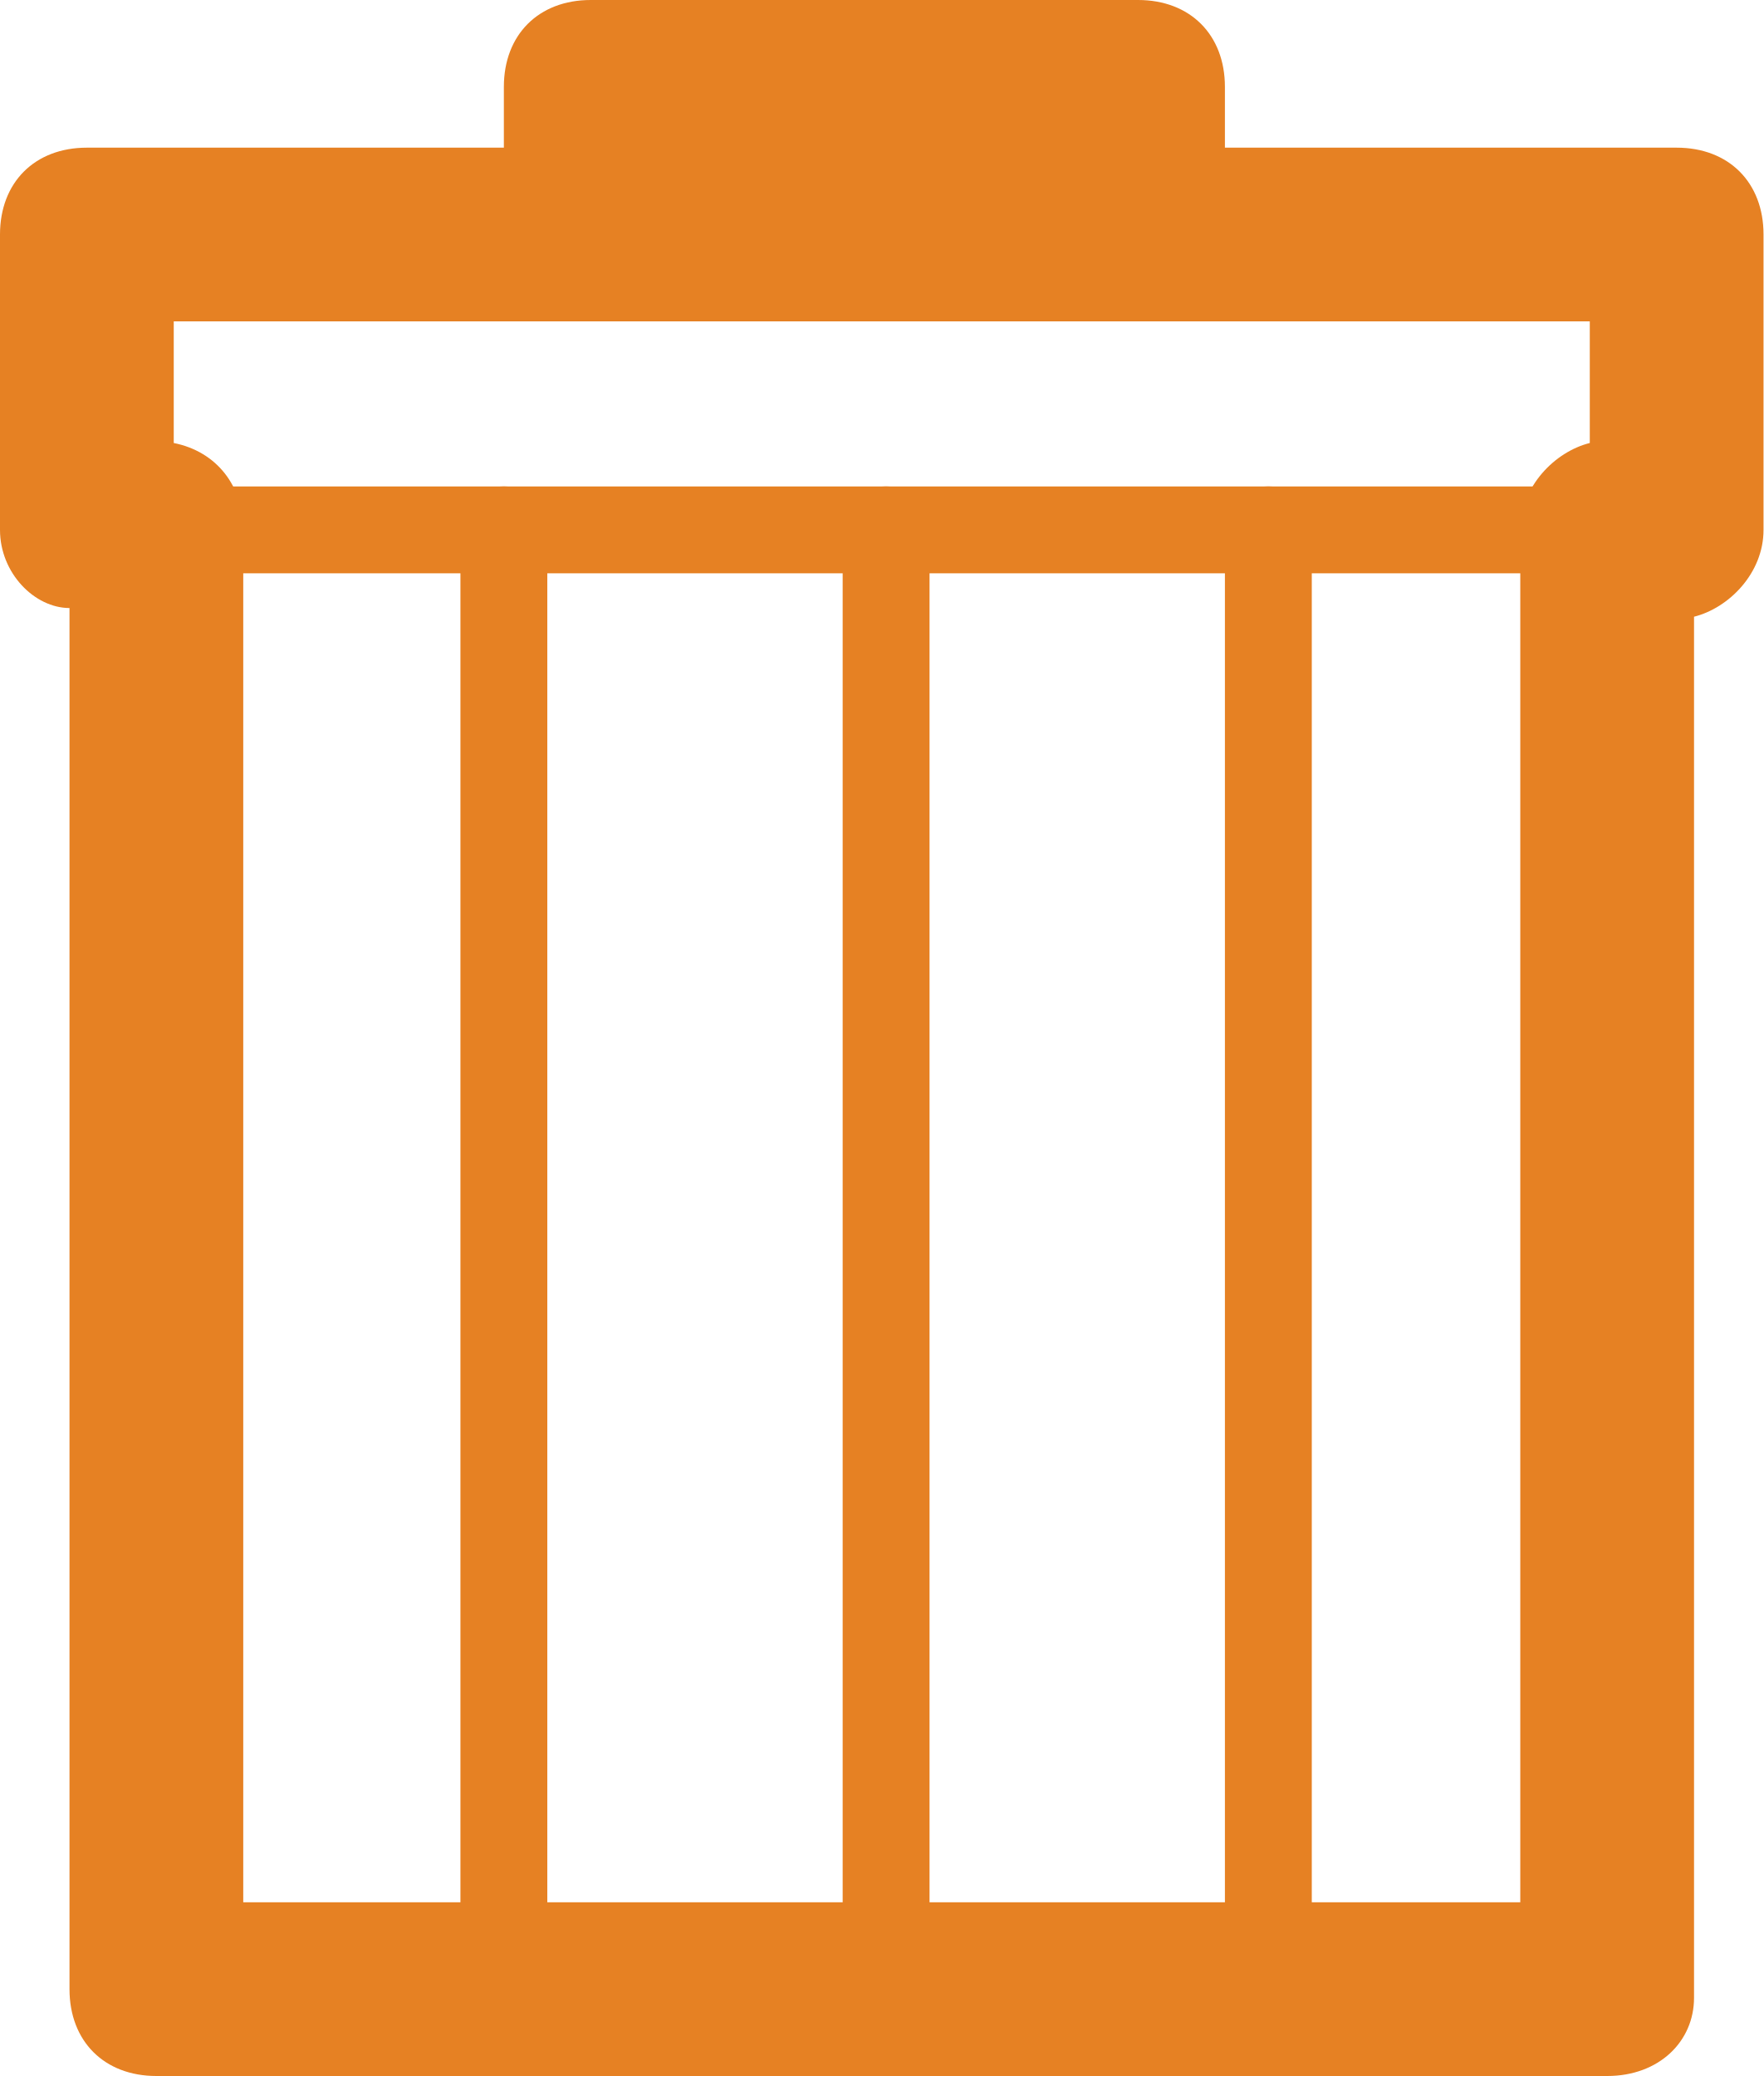
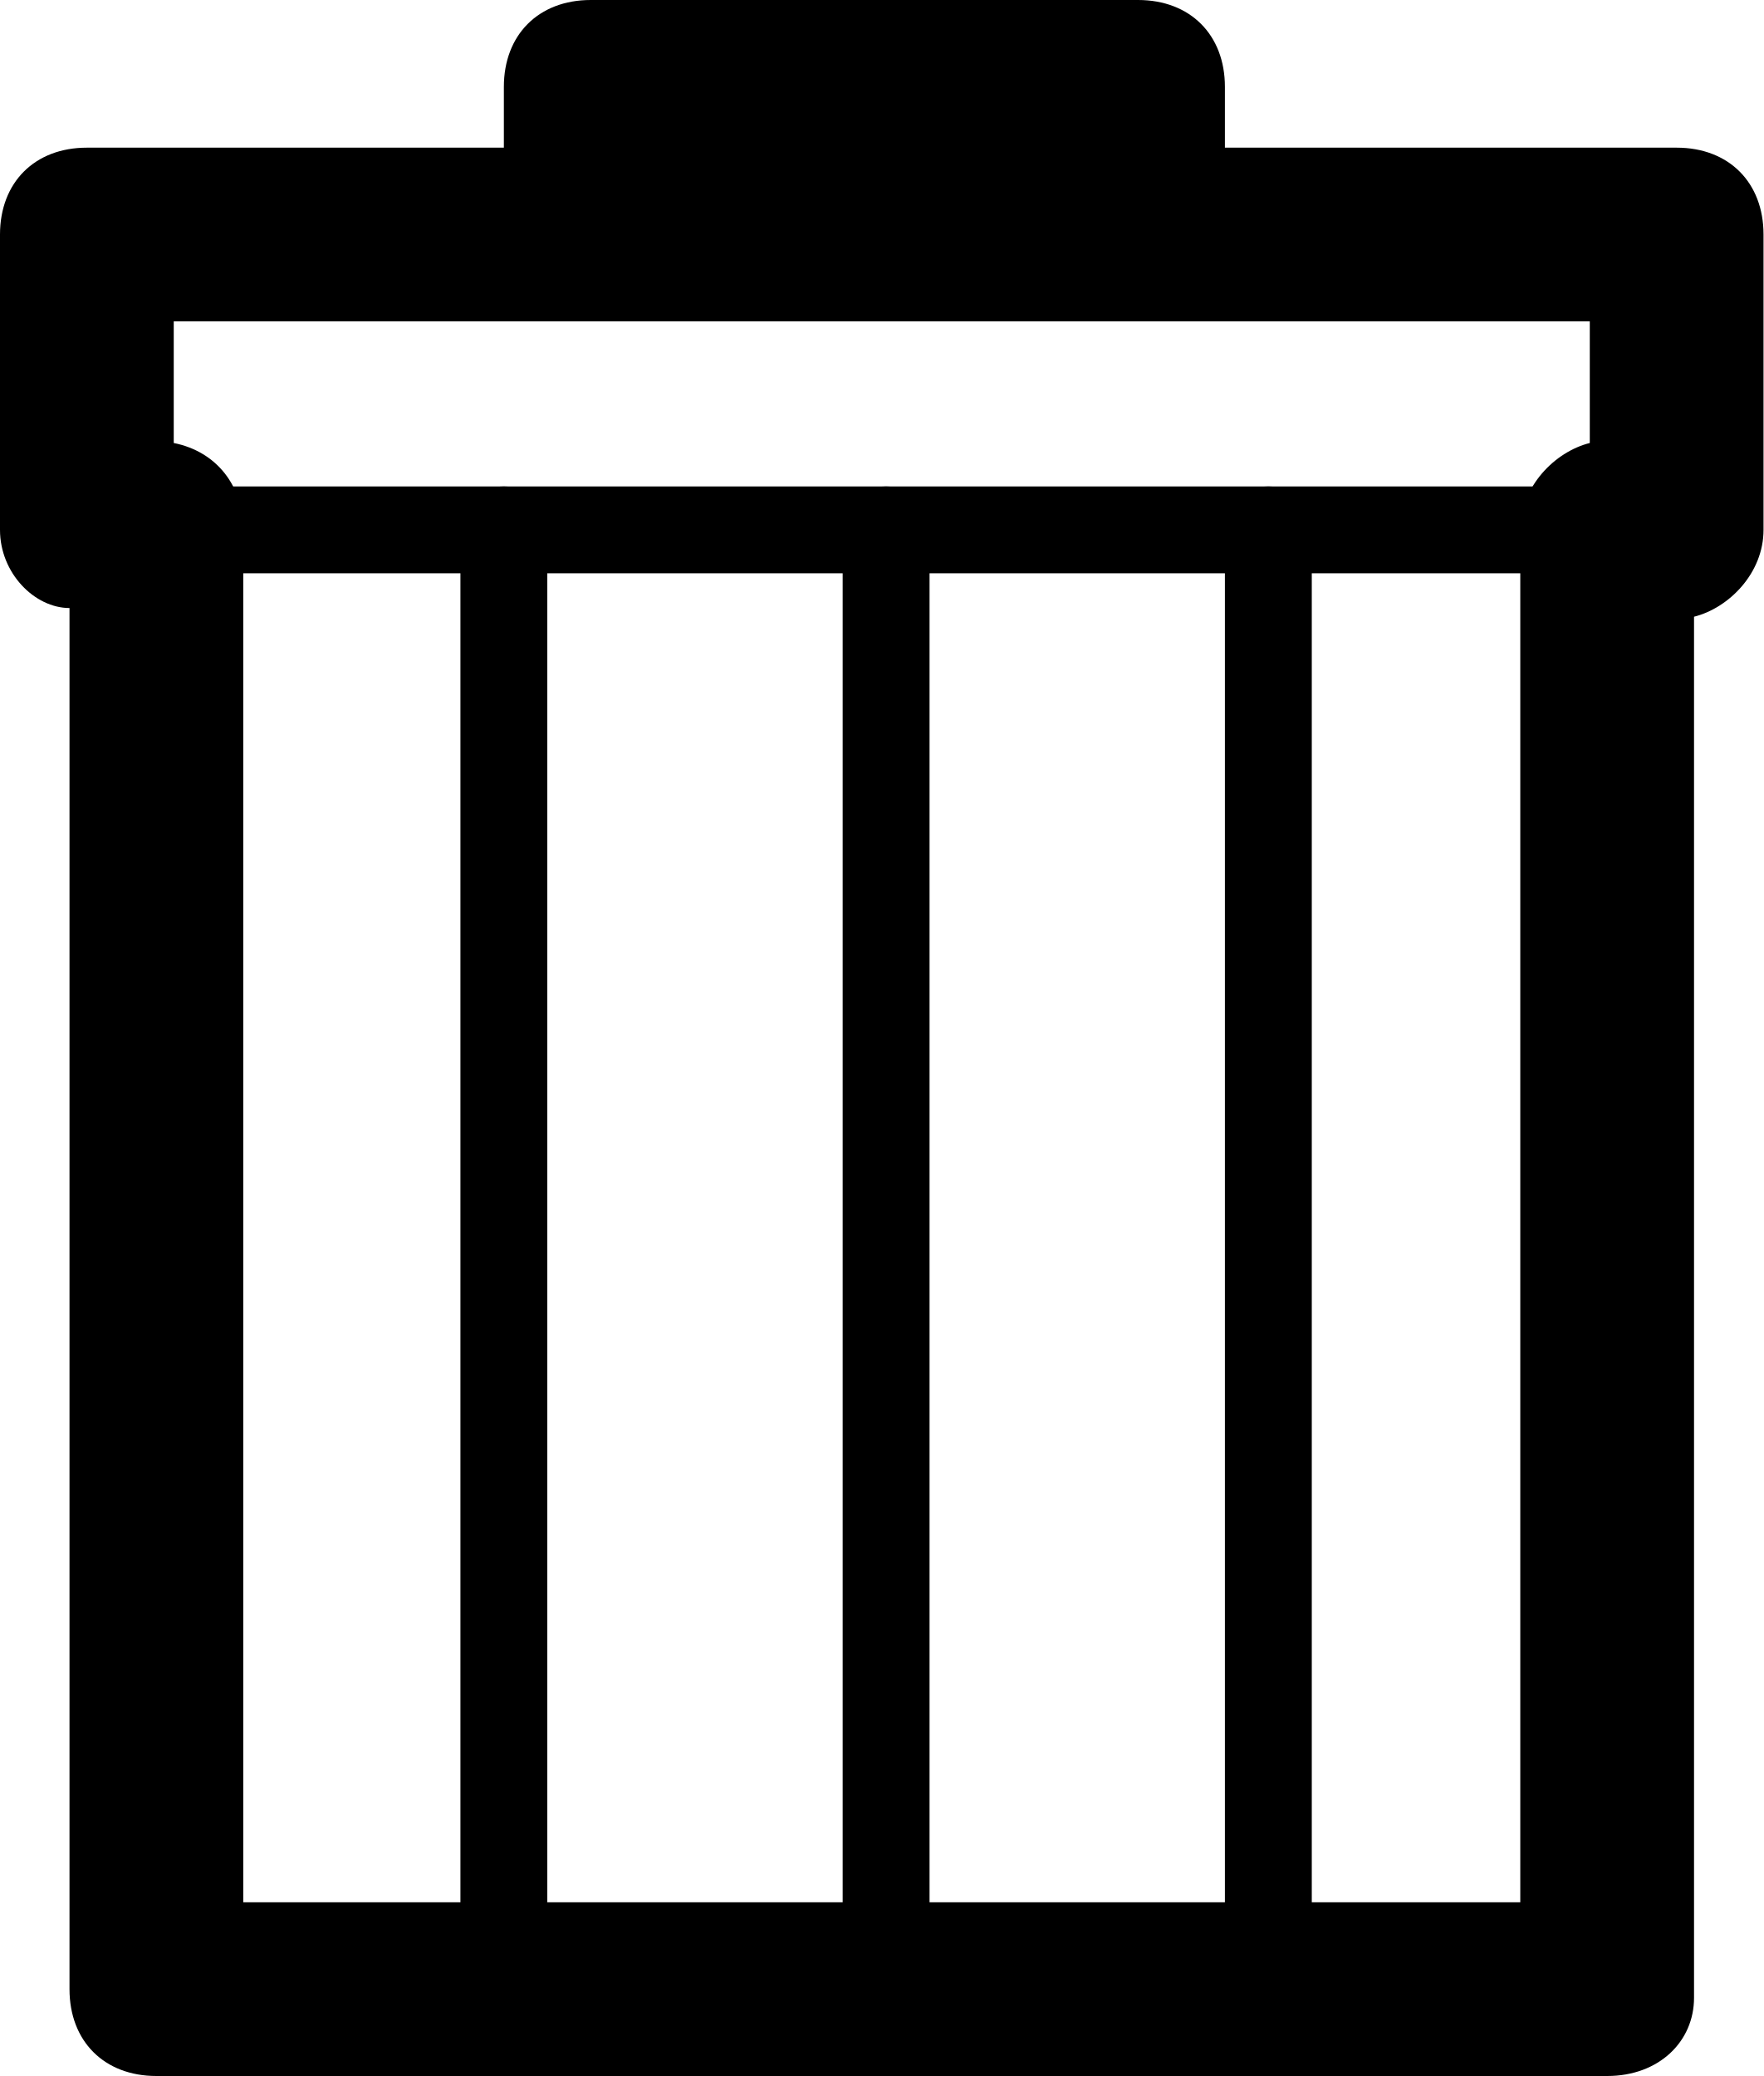
<svg xmlns="http://www.w3.org/2000/svg" version="1.0" id="Layer_1" x="0px" y="0px" width="20.3px" height="23.9px" viewBox="0 0 20.3 23.9" style="enable-background:new 0 0 20.3 23.9;" xml:space="preserve">
  <g id="XMLID_21_">
    <g id="XMLID_22_">
      <g id="XMLID_33_">
-         <path id="XMLID_42_" style="fill:#E68123;" d="M18.5,23.9H1.8c-0.6,0-1-0.4-1-1V7C0.4,7,0,6.6,0,6.1V2.7c0-0.6,0.4-1,1-1h4.8V1     c0-0.6,0.4-1,1-1h6.3c0.6,0,1,0.4,1,1v0.7h5.2c0.6,0,1,0.4,1,1v3.4c0,0.5-0.4,0.9-0.8,1v15.9C19.5,23.5,19.1,23.9,18.5,23.9z      M2.8,21.9h14.7V6.1c0-0.5,0.4-0.9,0.8-1V3.7h-5.2c-0.6,0-1-0.4-1-1V2H7.8v0.7c0,0.6-0.4,1-1,1H2v1.4c0.5,0.1,0.8,0.5,0.8,1V21.9     z" />
+         <path id="XMLID_42_" style="fill:inherit;" d="M18.5,23.9H1.8c-0.6,0-1-0.4-1-1V7C0.4,7,0,6.6,0,6.1V2.7c0-0.6,0.4-1,1-1h4.8V1     c0-0.6,0.4-1,1-1h6.3c0.6,0,1,0.4,1,1v0.7h5.2c0.6,0,1,0.4,1,1v3.4c0,0.5-0.4,0.9-0.8,1v15.9C19.5,23.5,19.1,23.9,18.5,23.9z      M2.8,21.9h14.7V6.1c0-0.5,0.4-0.9,0.8-1V3.7h-5.2c-0.6,0-1-0.4-1-1V2H7.8v0.7c0,0.6-0.4,1-1,1H2v1.4c0.5,0.1,0.8,0.5,0.8,1V21.9     z" />
      </g>
      <g id="XMLID_32_">
-         <path id="XMLID_41_" style="fill:#E68123;" d="M13.2,3.7H6.7c-0.6,0-1-0.4-1-1s0.4-1,1-1h6.5c0.6,0,1,0.4,1,1S13.8,3.7,13.2,3.7z     " />
+         <path id="XMLID_41_" style="fill:inherit;" d="M13.2,3.7H6.7c-0.6,0-1-0.4-1-1s0.4-1,1-1h6.5c0.6,0,1,0.4,1,1S13.8,3.7,13.2,3.7z     " />
      </g>
      <g id="XMLID_25_">
        <g id="XMLID_31_">
-           <path id="XMLID_40_" style="fill:#E68123;" d="M14.6,23.4c-0.3,0-0.5-0.2-0.5-0.5V6.1c0-0.3,0.2-0.5,0.5-0.5s0.5,0.2,0.5,0.5      v16.8C15.1,23.2,14.9,23.4,14.6,23.4z" />
+           <path id="XMLID_40_" style="fill:inherit;" d="M14.6,23.4c-0.3,0-0.5-0.2-0.5-0.5V6.1c0-0.3,0.2-0.5,0.5-0.5s0.5,0.2,0.5,0.5      v16.8C15.1,23.2,14.9,23.4,14.6,23.4z" />
        </g>
        <g id="XMLID_27_">
-           <path id="XMLID_39_" style="fill:#E68123;" d="M10.2,23.4c-0.3,0-0.5-0.2-0.5-0.5V6.1c0-0.3,0.2-0.5,0.5-0.5      c0.3,0,0.5,0.2,0.5,0.5v16.8C10.7,23.2,10.4,23.4,10.2,23.4z" />
+           <path id="XMLID_39_" style="fill:inherit;" d="M10.2,23.4c-0.3,0-0.5-0.2-0.5-0.5V6.1c0-0.3,0.2-0.5,0.5-0.5      c0.3,0,0.5,0.2,0.5,0.5v16.8C10.7,23.2,10.4,23.4,10.2,23.4z" />
        </g>
        <g id="XMLID_26_">
-           <path id="XMLID_38_" style="fill:#E68123;" d="M5.8,23.4c-0.3,0-0.5-0.2-0.5-0.5V6.1c0-0.3,0.2-0.5,0.5-0.5s0.5,0.2,0.5,0.5      v16.8C6.2,23.2,6,23.4,5.8,23.4z" />
+           <path id="XMLID_38_" style="fill:inherit;" d="M5.8,23.4c-0.3,0-0.5-0.2-0.5-0.5V6.1c0-0.3,0.2-0.5,0.5-0.5s0.5,0.2,0.5,0.5      v16.8C6.2,23.2,6,23.4,5.8,23.4z" />
        </g>
      </g>
      <g id="XMLID_24_">
-         <path id="XMLID_37_" style="fill:#E68123;" d="M18.5,6.6H1.8c-0.3,0-0.5-0.2-0.5-0.5s0.2-0.5,0.5-0.5h16.7c0.3,0,0.5,0.2,0.5,0.5     S18.8,6.6,18.5,6.6z" />
+         <path id="XMLID_37_" style="fill:inherit;" d="M18.5,6.6H1.8c-0.3,0-0.5-0.2-0.5-0.5s0.2-0.5,0.5-0.5h16.7c0.3,0,0.5,0.2,0.5,0.5     S18.8,6.6,18.5,6.6z" />
      </g>
    </g>
  </g>
</svg>
